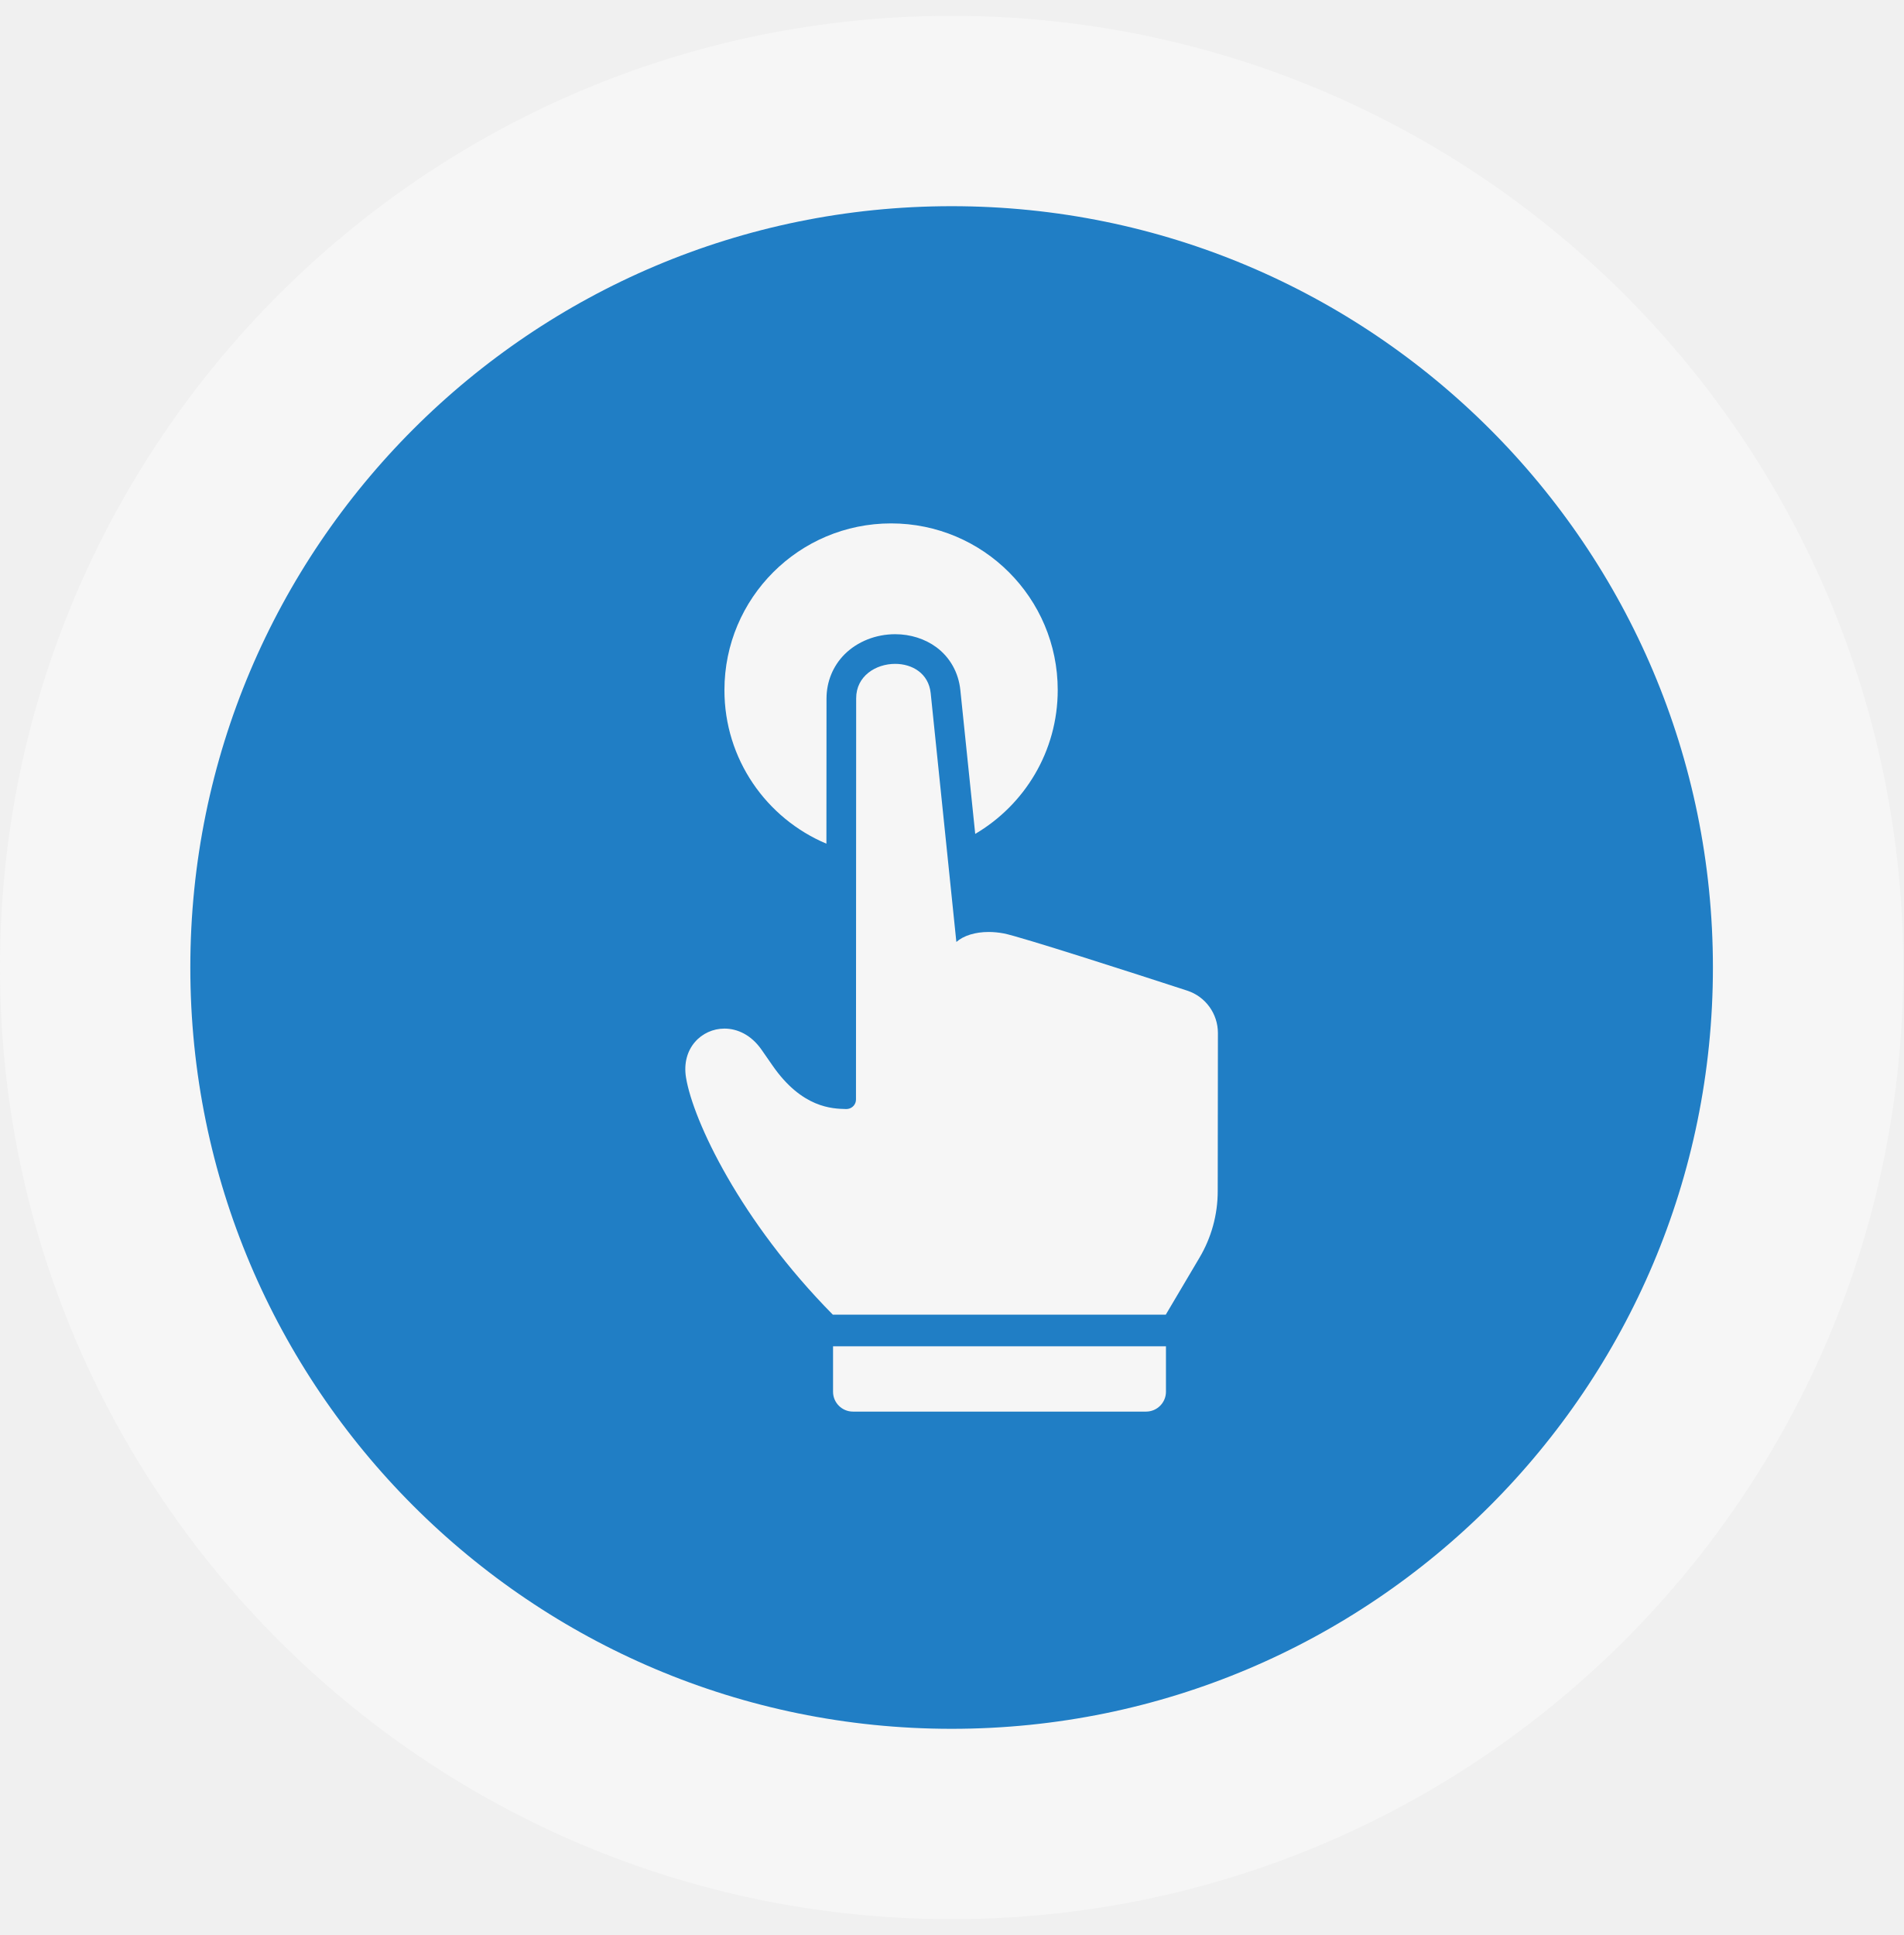
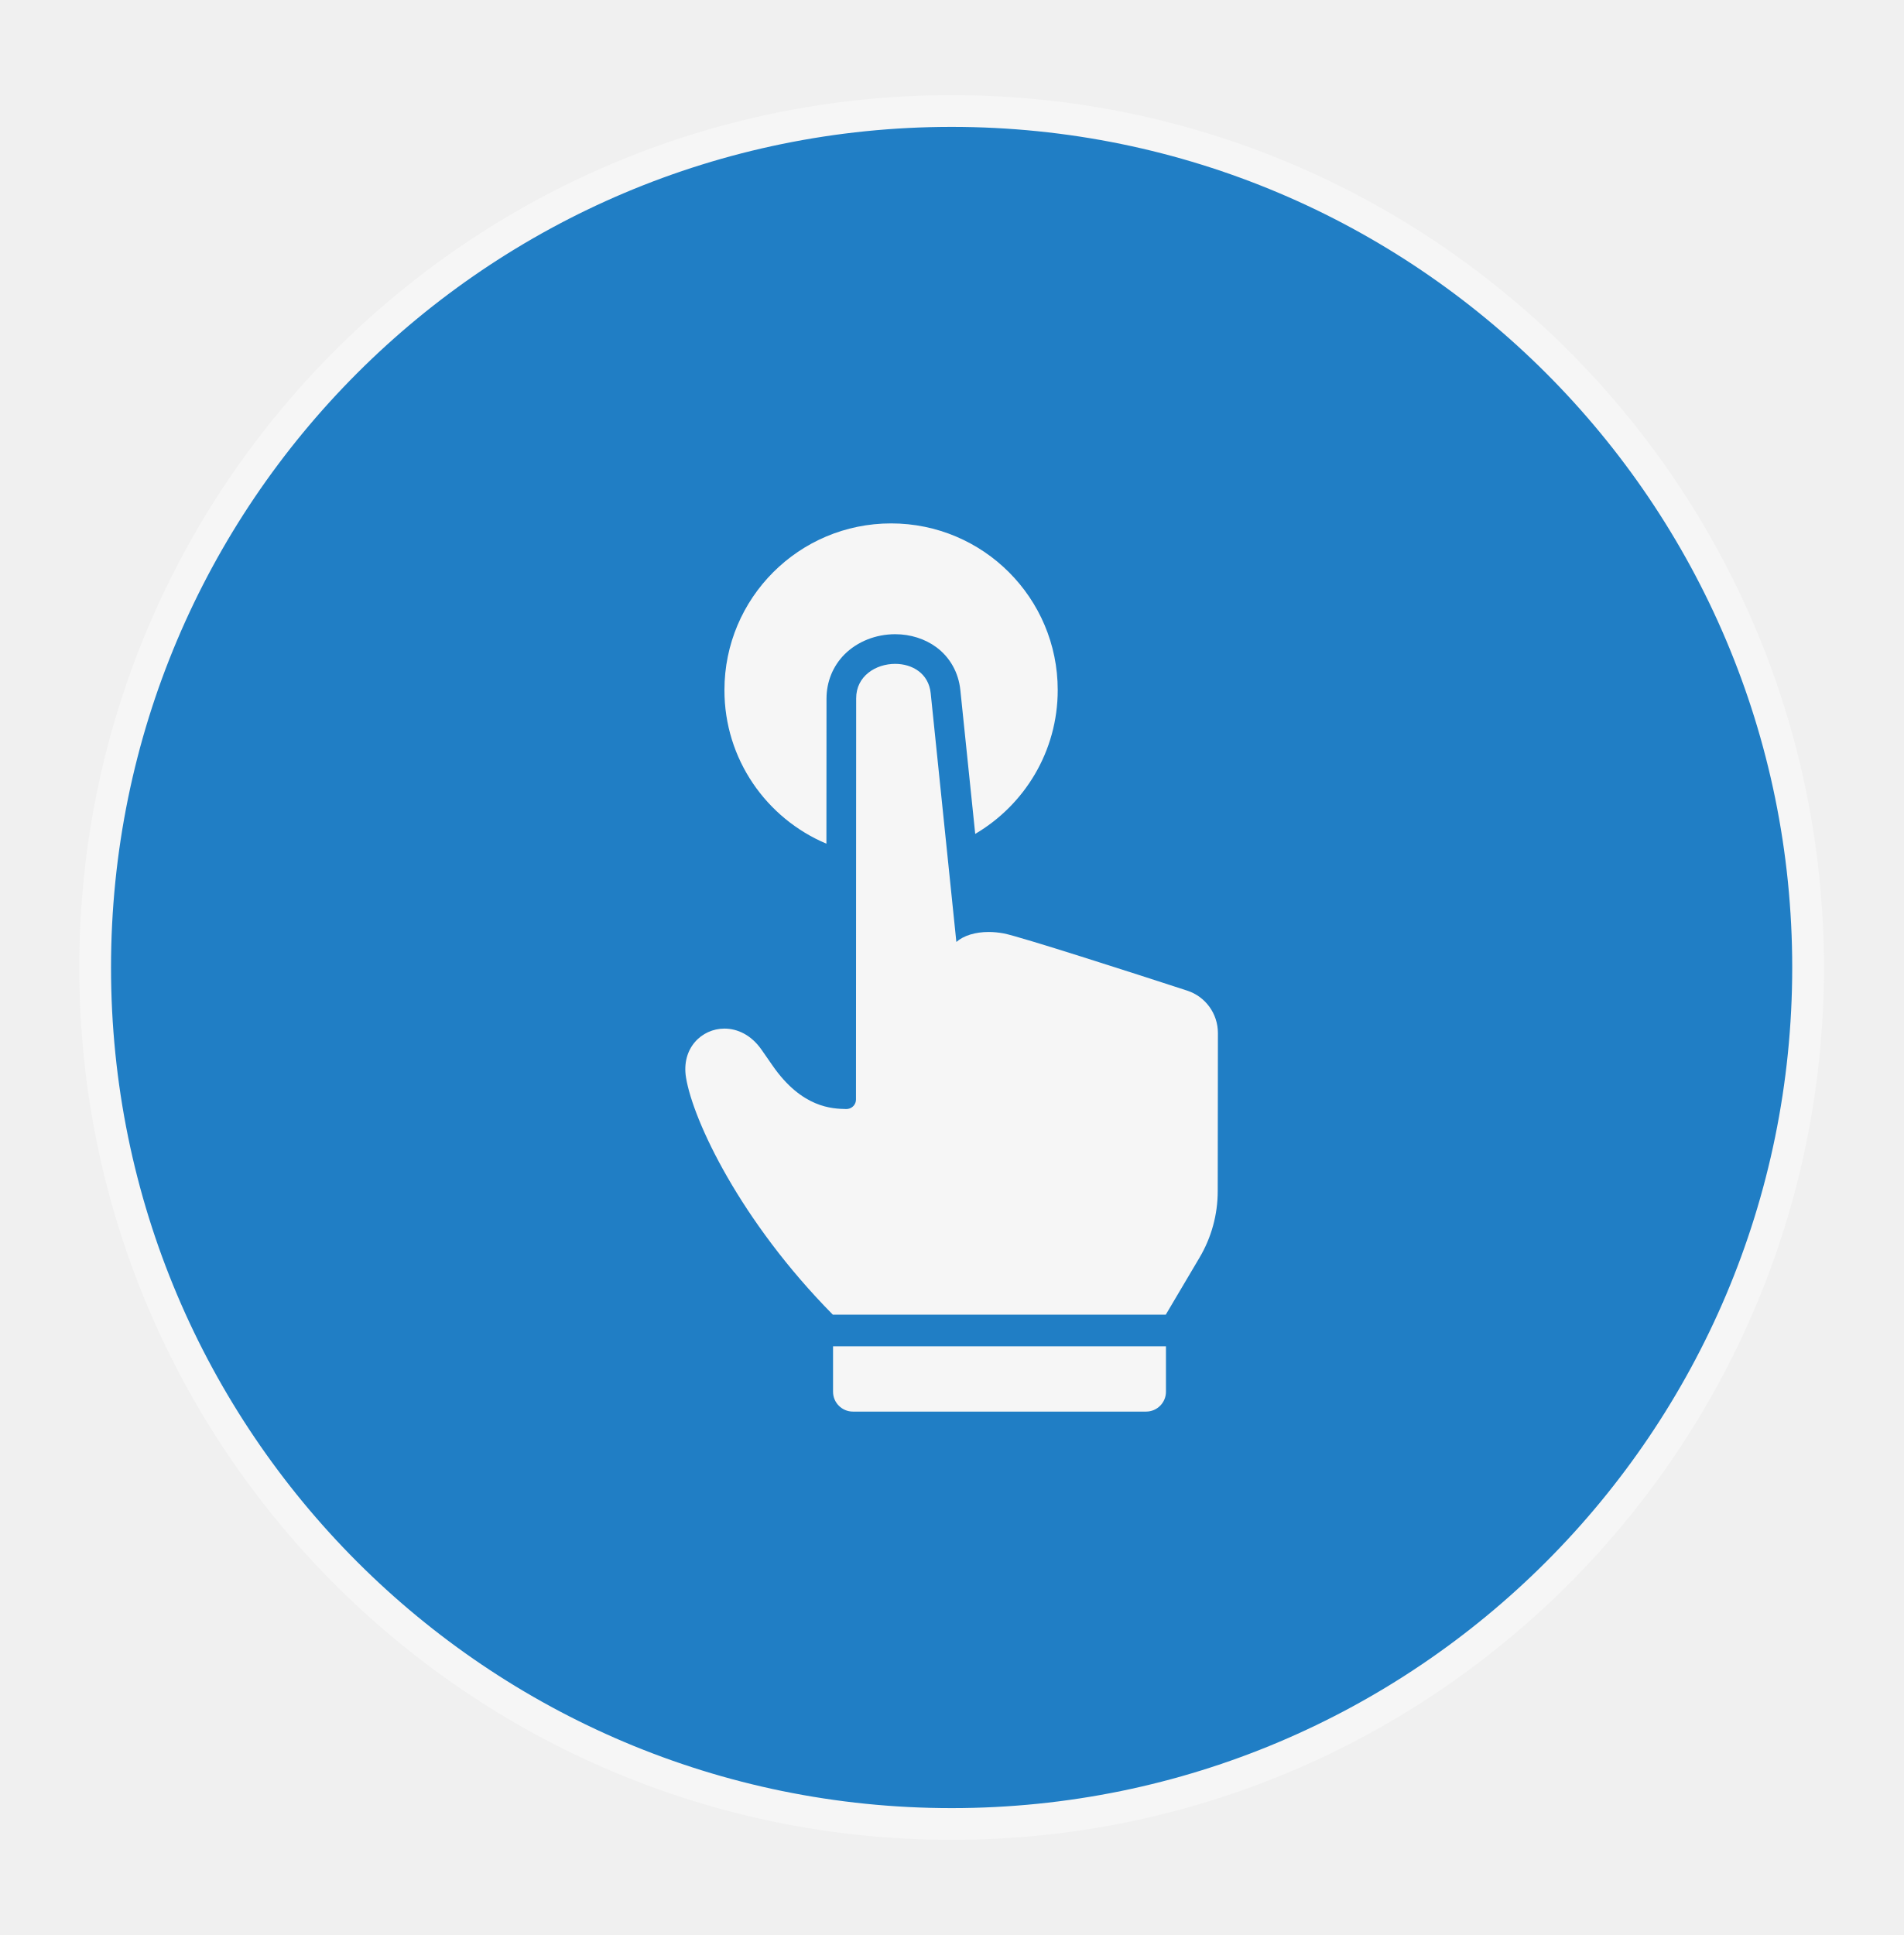
<svg xmlns="http://www.w3.org/2000/svg" width="60" height="61" viewBox="0 0 60 61" fill="none">
  <rect x="3" y="3.5" width="54" height="54" rx="27" fill="#207EC5" />
-   <rect x="3" y="3.5" width="54" height="54" rx="27" stroke="#F6F6F6" stroke-width="6" />
+   <rect x="3" y="3.5" width="54" height="54" rx="27" stroke="#F6F6F6" strokeWidth="6" />
  <g clip-path="url(#clip0_2892_28345)">
    <path d="M26.262 43.875C26.262 44.219 26.544 44.5 26.888 44.5H36.131C36.475 44.5 36.757 44.219 36.757 43.875V42.442H26.262V43.875Z" fill="#F6F6F6" />
    <path d="M26.053 26.597L26.056 22.022C26.056 21.494 26.256 21 26.622 20.631C27.029 20.224 27.61 19.993 28.223 19.993C28.702 19.993 29.161 20.14 29.518 20.403C29.949 20.722 30.218 21.203 30.275 21.753C30.275 21.766 30.522 24.152 30.744 26.288C32.298 25.375 33.345 23.686 33.345 21.753C33.345 18.852 30.994 16.5 28.092 16.5C25.19 16.5 22.838 18.852 22.838 21.753C22.835 23.93 24.161 25.8 26.053 26.597Z" fill="#F6F6F6" />
    <path d="M38.395 32.567C38.395 31.957 38.005 31.416 37.423 31.228C35.688 30.662 32.185 29.534 31.65 29.427C31.485 29.396 31.322 29.38 31.166 29.38C30.744 29.38 30.375 29.496 30.152 29.693H30.149C30.149 29.693 30.149 29.693 30.149 29.69C30.146 29.665 29.34 21.863 29.34 21.85C29.274 21.225 28.755 20.928 28.22 20.928C27.613 20.928 26.988 21.309 26.991 22.019L26.985 34.662C26.985 34.812 26.875 34.937 26.725 34.959C26.722 34.959 26.722 34.959 26.719 34.959C26.706 34.962 26.691 34.962 26.678 34.962C26.675 34.962 26.672 34.962 26.669 34.962C26.244 34.95 25.284 34.937 24.349 33.583C24.224 33.405 24.111 33.242 24.008 33.092C23.683 32.626 23.248 32.426 22.838 32.426C22.119 32.426 21.472 33.048 21.628 33.977C21.853 35.331 23.335 38.486 26.256 41.445H36.751L37.811 39.653C38.189 39.018 38.389 38.292 38.389 37.551L38.395 32.567Z" fill="#F6F6F6" />
  </g>
  <defs>
    <clipPath id="clip0_2892_28345">
      <rect width="28" height="28" fill="white" transform="translate(16 16.5)" />
    </clipPath>
  </defs>
</svg>
